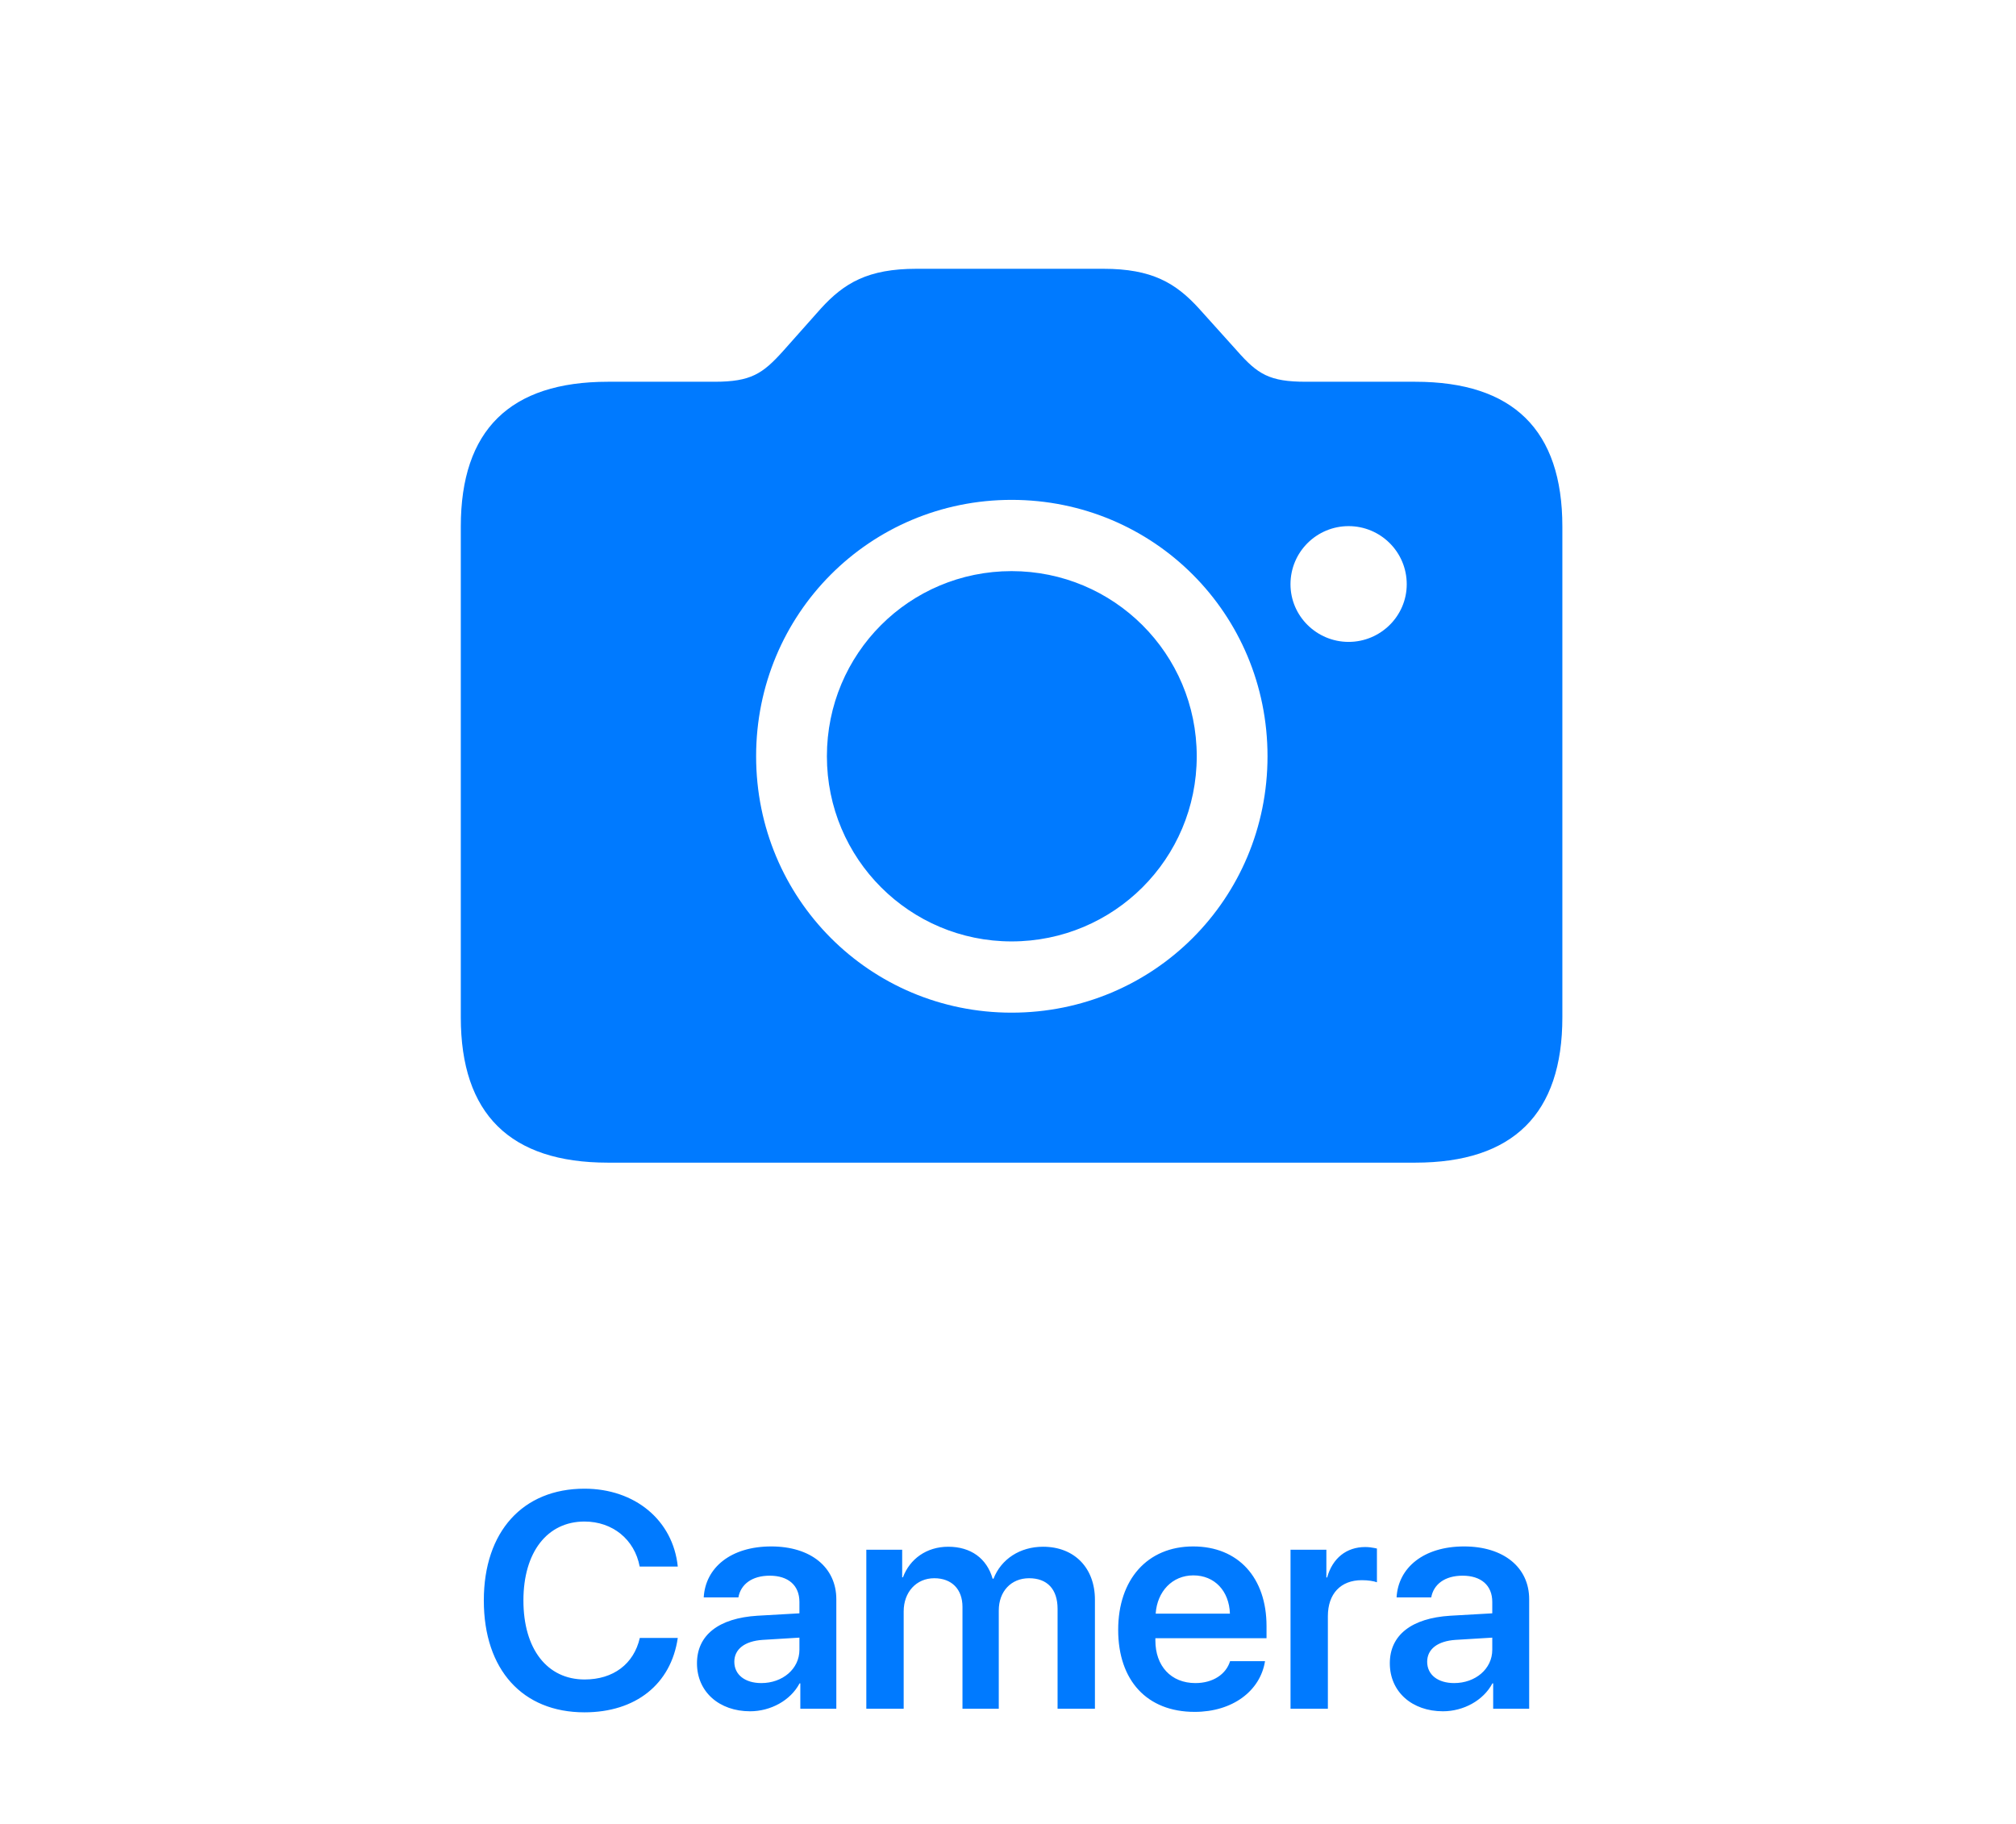
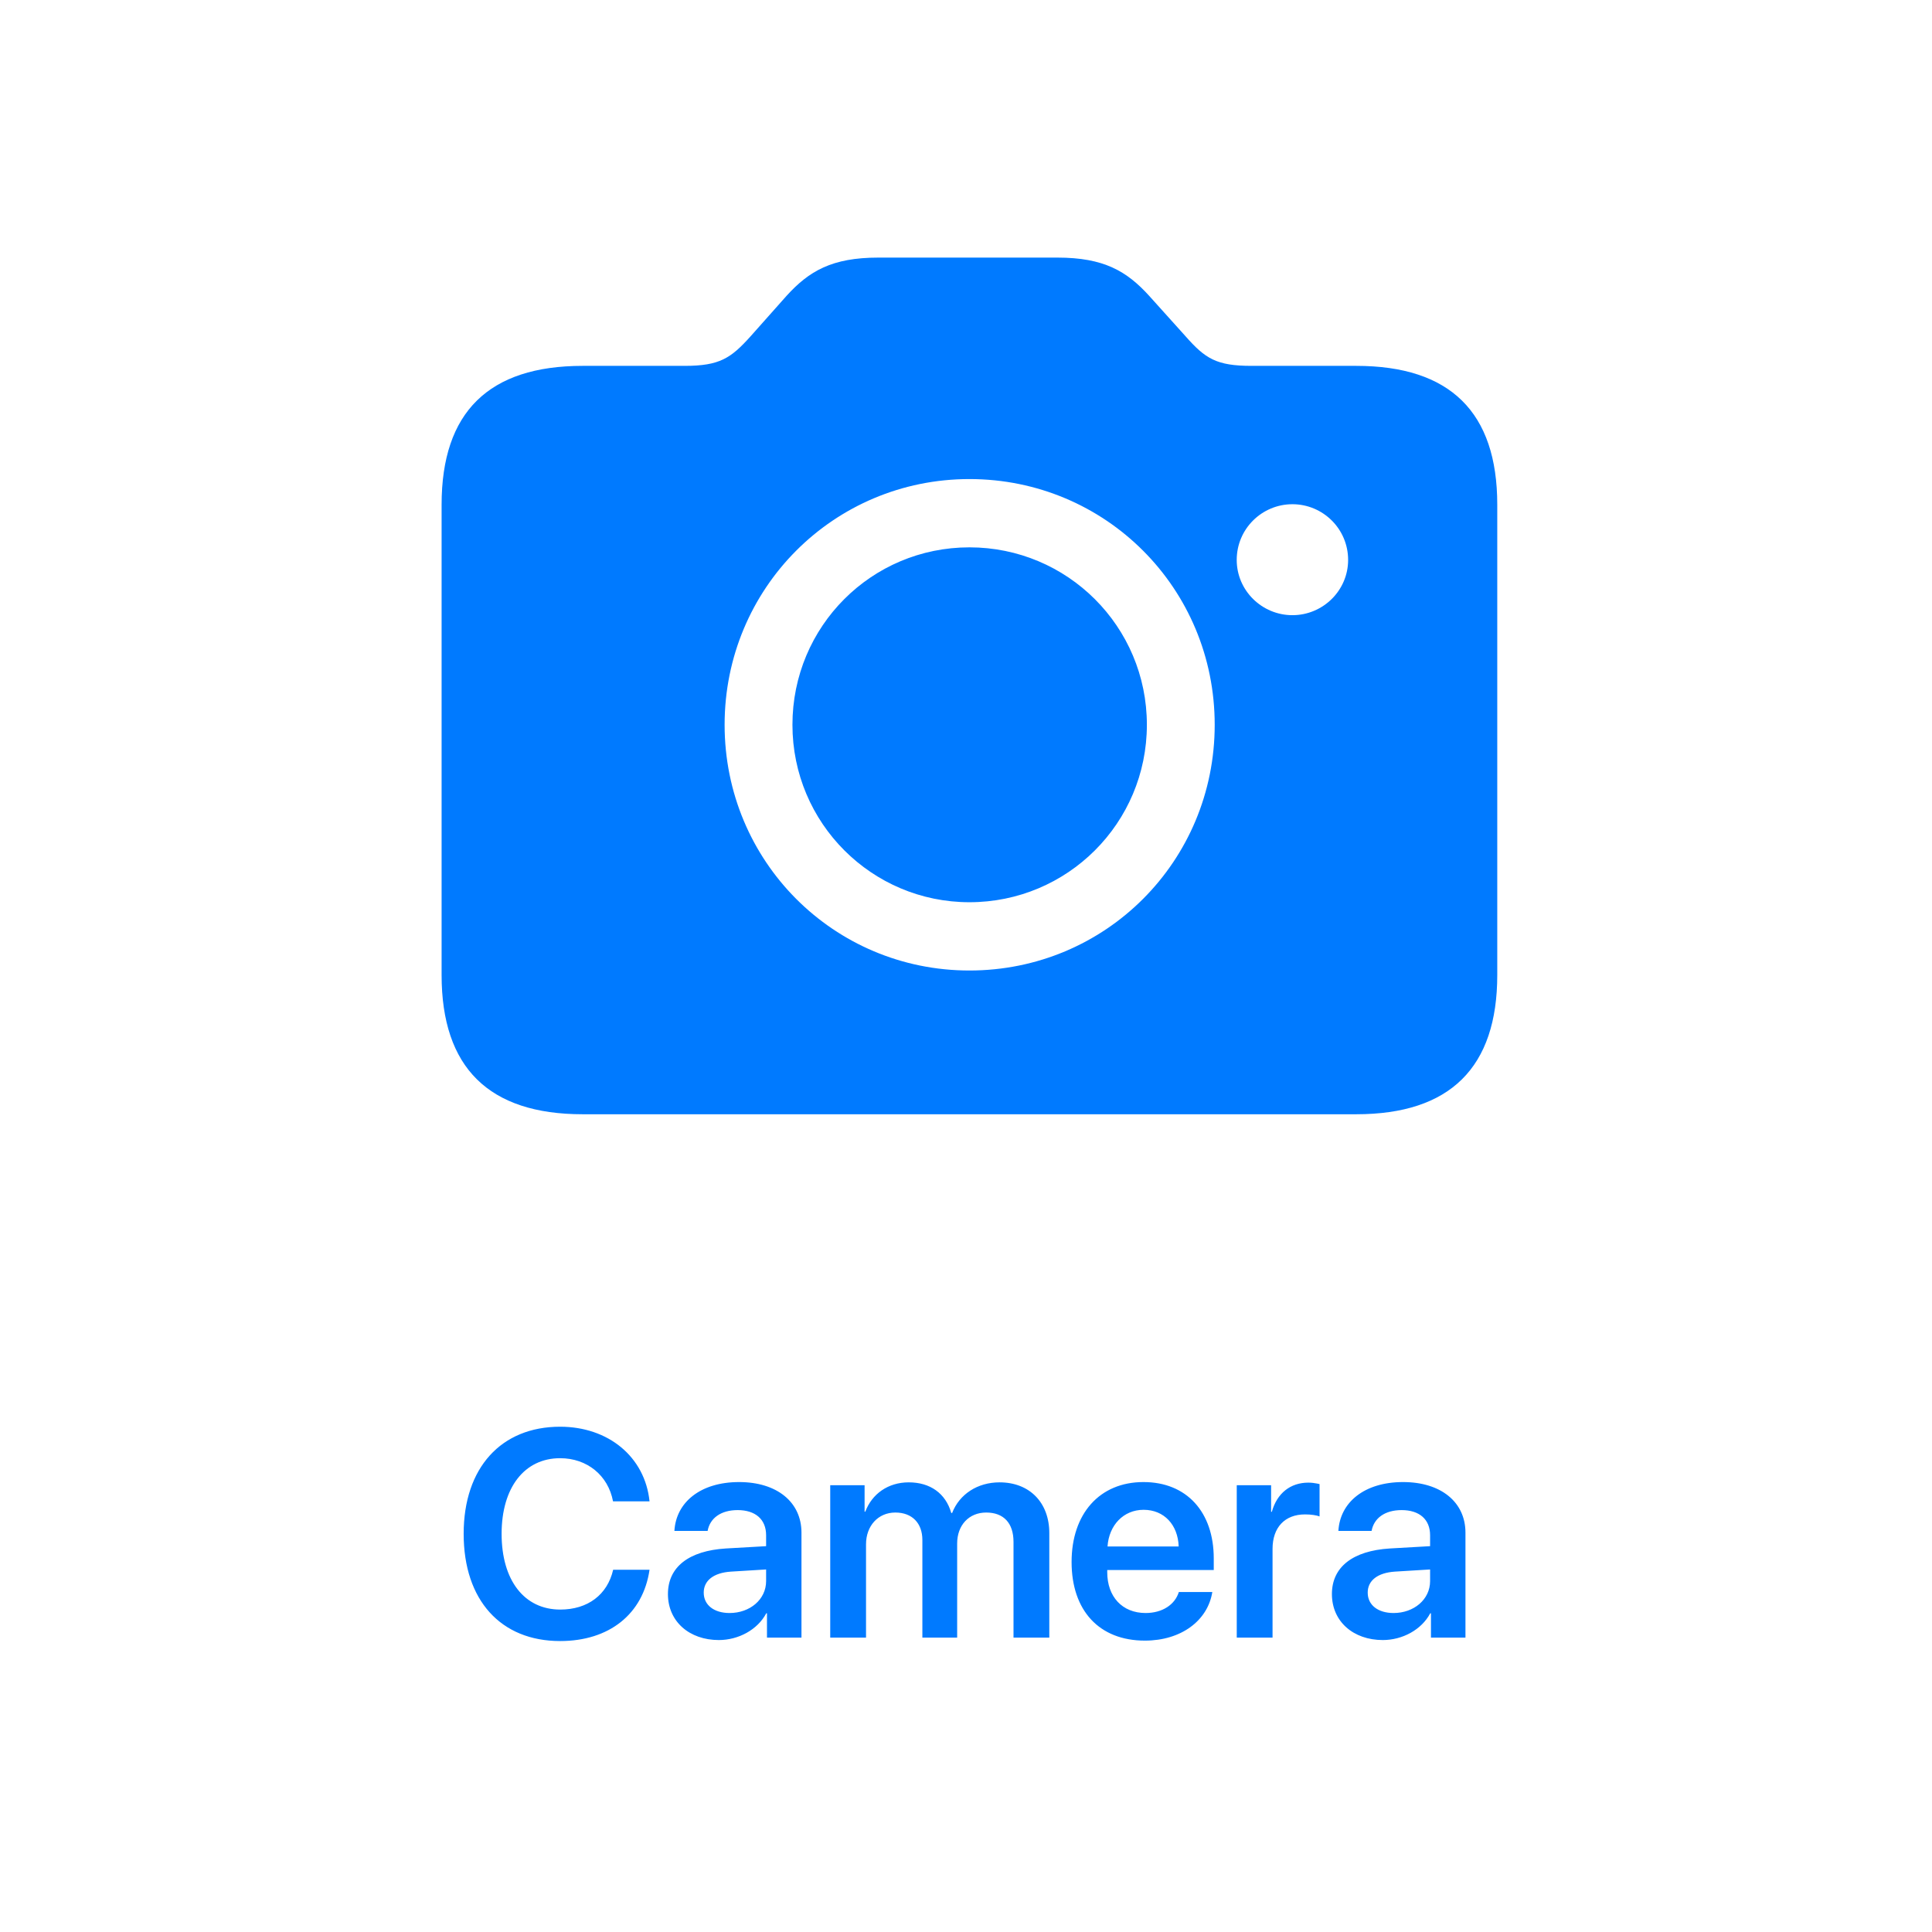
- <svg xmlns="http://www.w3.org/2000/svg" width="210px" height="190px" viewBox="0 0 210 190" version="1.1">
+ <svg xmlns="http://www.w3.org/2000/svg" width="210px" height="210px" viewBox="0 0 210 210" version="1.1">
  <g id="Camera" stroke="none" stroke-width="1" fill="none" fill-rule="evenodd">
    <path d="M63.332,121.115 L147.414,121.115 C157.619,121.115 162.746,116.037 162.746,105.979 L162.746,54.855 C162.746,44.797 157.619,39.768 147.414,39.768 L136.037,39.768 C132.229,39.768 131.008,38.986 128.859,36.545 L124.904,32.15 C122.463,29.465 119.973,28 114.943,28 L95.461,28 C90.432,28 87.941,29.465 85.5,32.15 L81.594,36.545 C79.445,38.938 78.225,39.768 74.416,39.768 L63.332,39.768 C53.127,39.768 48,44.797 48,54.855 L48,105.979 C48,116.037 53.127,121.115 63.332,121.115 Z M105.373,105.49 C90.627,105.49 78.762,93.625 78.762,78.781 C78.762,63.938 90.627,52.072 105.373,52.072 C120.168,52.072 132.033,63.938 132.033,78.781 C132.033,93.625 120.168,105.49 105.373,105.49 Z M140.48,66.867 C137.16,66.867 134.426,64.182 134.426,60.861 C134.426,57.492 137.16,54.807 140.48,54.807 C143.801,54.807 146.535,57.492 146.535,60.861 C146.535,64.182 143.801,66.867 140.48,66.867 Z M105.373,98.068 C94.777,98.068 86.135,89.475 86.135,78.781 C86.135,68.088 94.729,59.494 105.373,59.494 C116.018,59.494 124.66,68.088 124.66,78.781 C124.66,89.475 116.018,98.068 105.373,98.068 Z" fill="#007AFF" fill-rule="nonzero" />
    <path d="M60.883,178.375 C66.211,178.375 69.898,175.453 70.602,170.625 L66.648,170.625 C66.023,173.344 63.883,174.953 60.898,174.953 C56.992,174.953 54.523,171.781 54.523,166.719 C54.523,161.688 57.008,158.5 60.883,158.5 C63.805,158.5 66.102,160.359 66.633,163.188 L70.602,163.188 C70.102,158.344 66.117,155.078 60.883,155.078 C54.477,155.078 50.398,159.531 50.398,166.719 C50.398,173.953 54.445,178.375 60.883,178.375 Z M78.133,178.266 C80.258,178.266 82.336,177.156 83.289,175.359 L83.367,175.359 L83.367,178 L87.117,178 L87.117,166.594 C87.117,163.266 84.445,161.094 80.336,161.094 C76.117,161.094 73.477,163.312 73.305,166.406 L76.914,166.406 C77.164,165.031 78.336,164.141 80.18,164.141 C82.102,164.141 83.273,165.141 83.273,166.875 L83.273,168.062 L78.898,168.312 C74.867,168.562 72.602,170.328 72.602,173.266 C72.602,176.25 74.93,178.266 78.133,178.266 Z M79.305,175.328 C77.617,175.328 76.492,174.469 76.492,173.109 C76.492,171.797 77.57,170.953 79.445,170.828 L83.273,170.594 L83.273,171.859 C83.273,173.859 81.508,175.328 79.305,175.328 Z M90.242,178 L94.133,178 L94.133,167.859 C94.133,165.859 95.445,164.406 97.32,164.406 C99.133,164.406 100.258,165.547 100.258,167.391 L100.258,178 L104.039,178 L104.039,167.766 C104.039,165.781 105.32,164.406 107.195,164.406 C109.102,164.406 110.164,165.562 110.164,167.594 L110.164,178 L114.055,178 L114.055,166.641 C114.055,163.328 111.914,161.125 108.648,161.125 C106.258,161.125 104.289,162.406 103.492,164.453 L103.398,164.453 C102.789,162.328 101.117,161.125 98.773,161.125 C96.523,161.125 94.773,162.391 94.055,164.312 L93.977,164.312 L93.977,161.438 L90.242,161.438 L90.242,178 Z M128.133,173.047 C127.711,174.422 126.336,175.328 124.523,175.328 C121.977,175.328 120.352,173.547 120.352,170.891 L120.352,170.656 L131.93,170.656 L131.93,169.391 C131.93,164.359 128.992,161.094 124.289,161.094 C119.508,161.094 116.477,164.547 116.477,169.781 C116.477,175.062 119.477,178.328 124.445,178.328 C128.367,178.328 131.273,176.172 131.773,173.047 L128.133,173.047 Z M124.305,164.109 C126.539,164.109 128.039,165.75 128.117,168.094 L120.383,168.094 C120.539,165.781 122.117,164.109 124.305,164.109 Z M134.43,178 L138.32,178 L138.32,168.359 C138.32,166.031 139.648,164.609 141.852,164.609 C142.508,164.609 143.102,164.703 143.43,164.828 L143.43,161.312 L143.153,161.254 C142.893,161.204 142.568,161.156 142.211,161.156 C140.258,161.156 138.805,162.312 138.242,164.328 L138.164,164.328 L138.164,161.438 L134.43,161.438 L134.43,178 Z M150.305,178.266 C152.43,178.266 154.508,177.156 155.461,175.359 L155.539,175.359 L155.539,178 L159.289,178 L159.289,166.594 C159.289,163.266 156.617,161.094 152.508,161.094 C148.289,161.094 145.648,163.312 145.477,166.406 L149.086,166.406 C149.336,165.031 150.508,164.141 152.352,164.141 C154.273,164.141 155.445,165.141 155.445,166.875 L155.445,168.062 L151.07,168.312 C147.039,168.562 144.773,170.328 144.773,173.266 C144.773,176.25 147.102,178.266 150.305,178.266 Z M151.477,175.328 C149.789,175.328 148.664,174.469 148.664,173.109 C148.664,171.797 149.742,170.953 151.617,170.828 L155.445,170.594 L155.445,171.859 C155.445,173.859 153.68,175.328 151.477,175.328 Z" fill="#007AFF" fill-rule="nonzero" />
  </g>
</svg>
